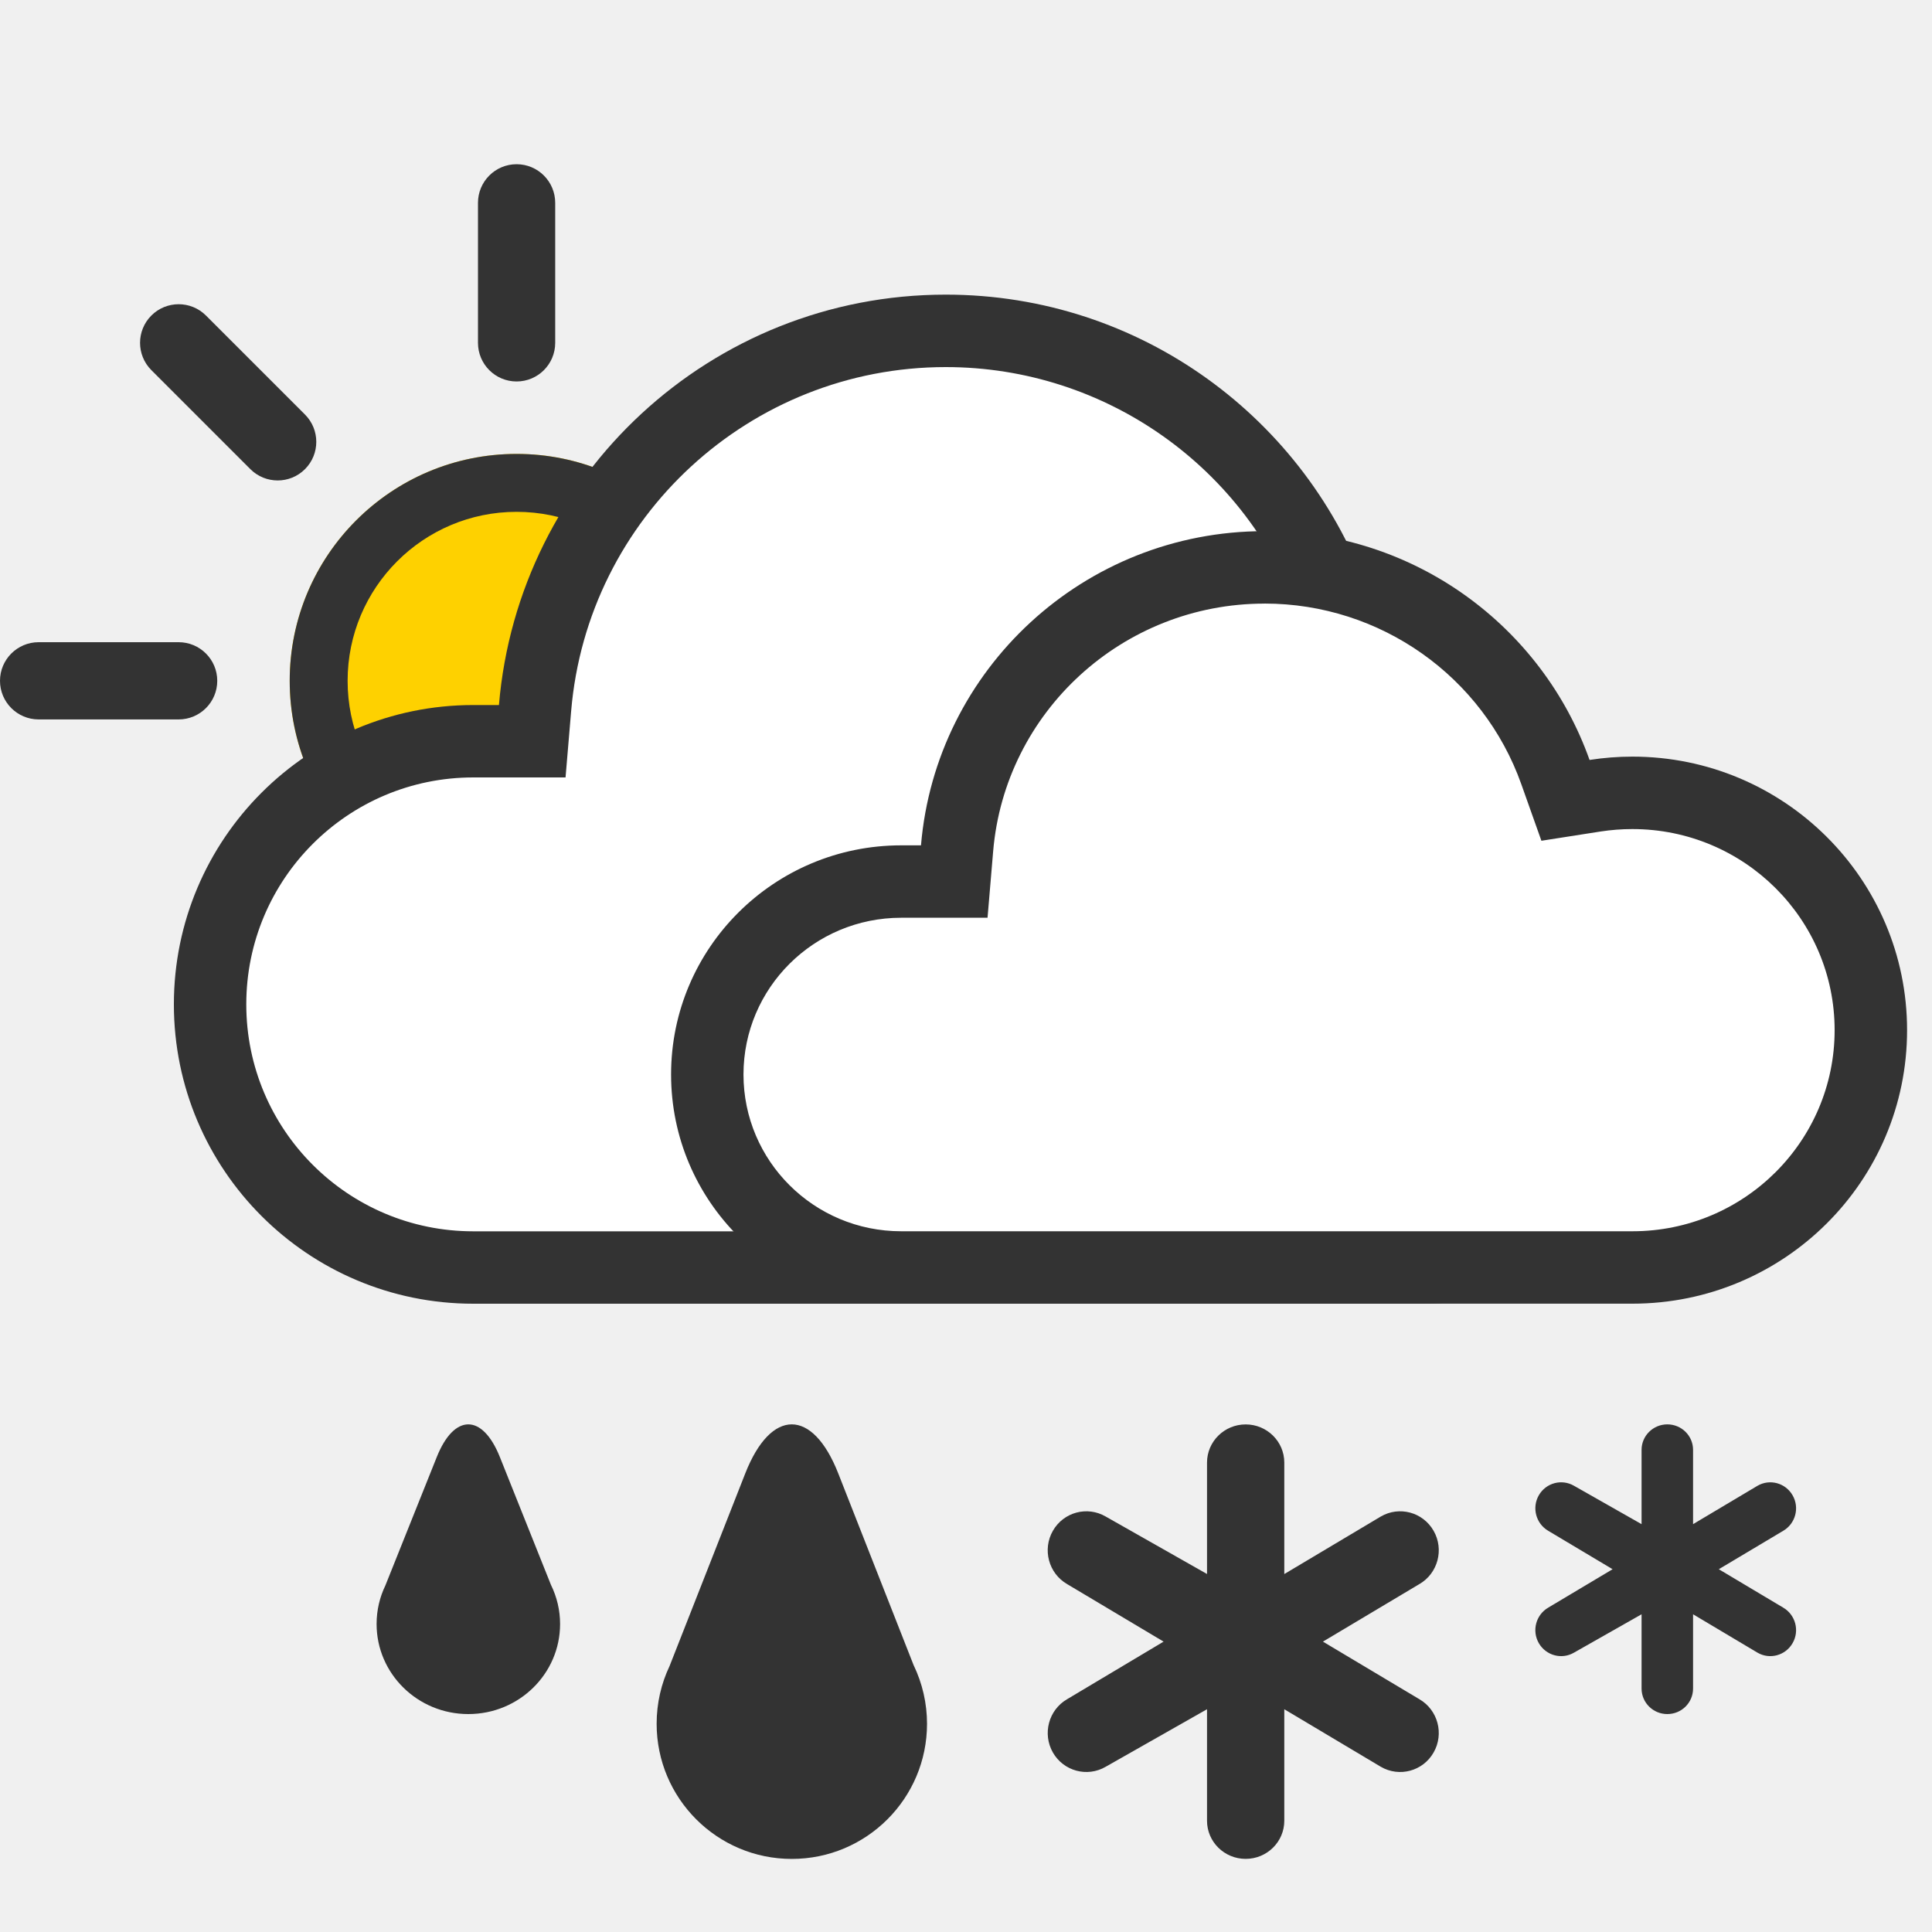
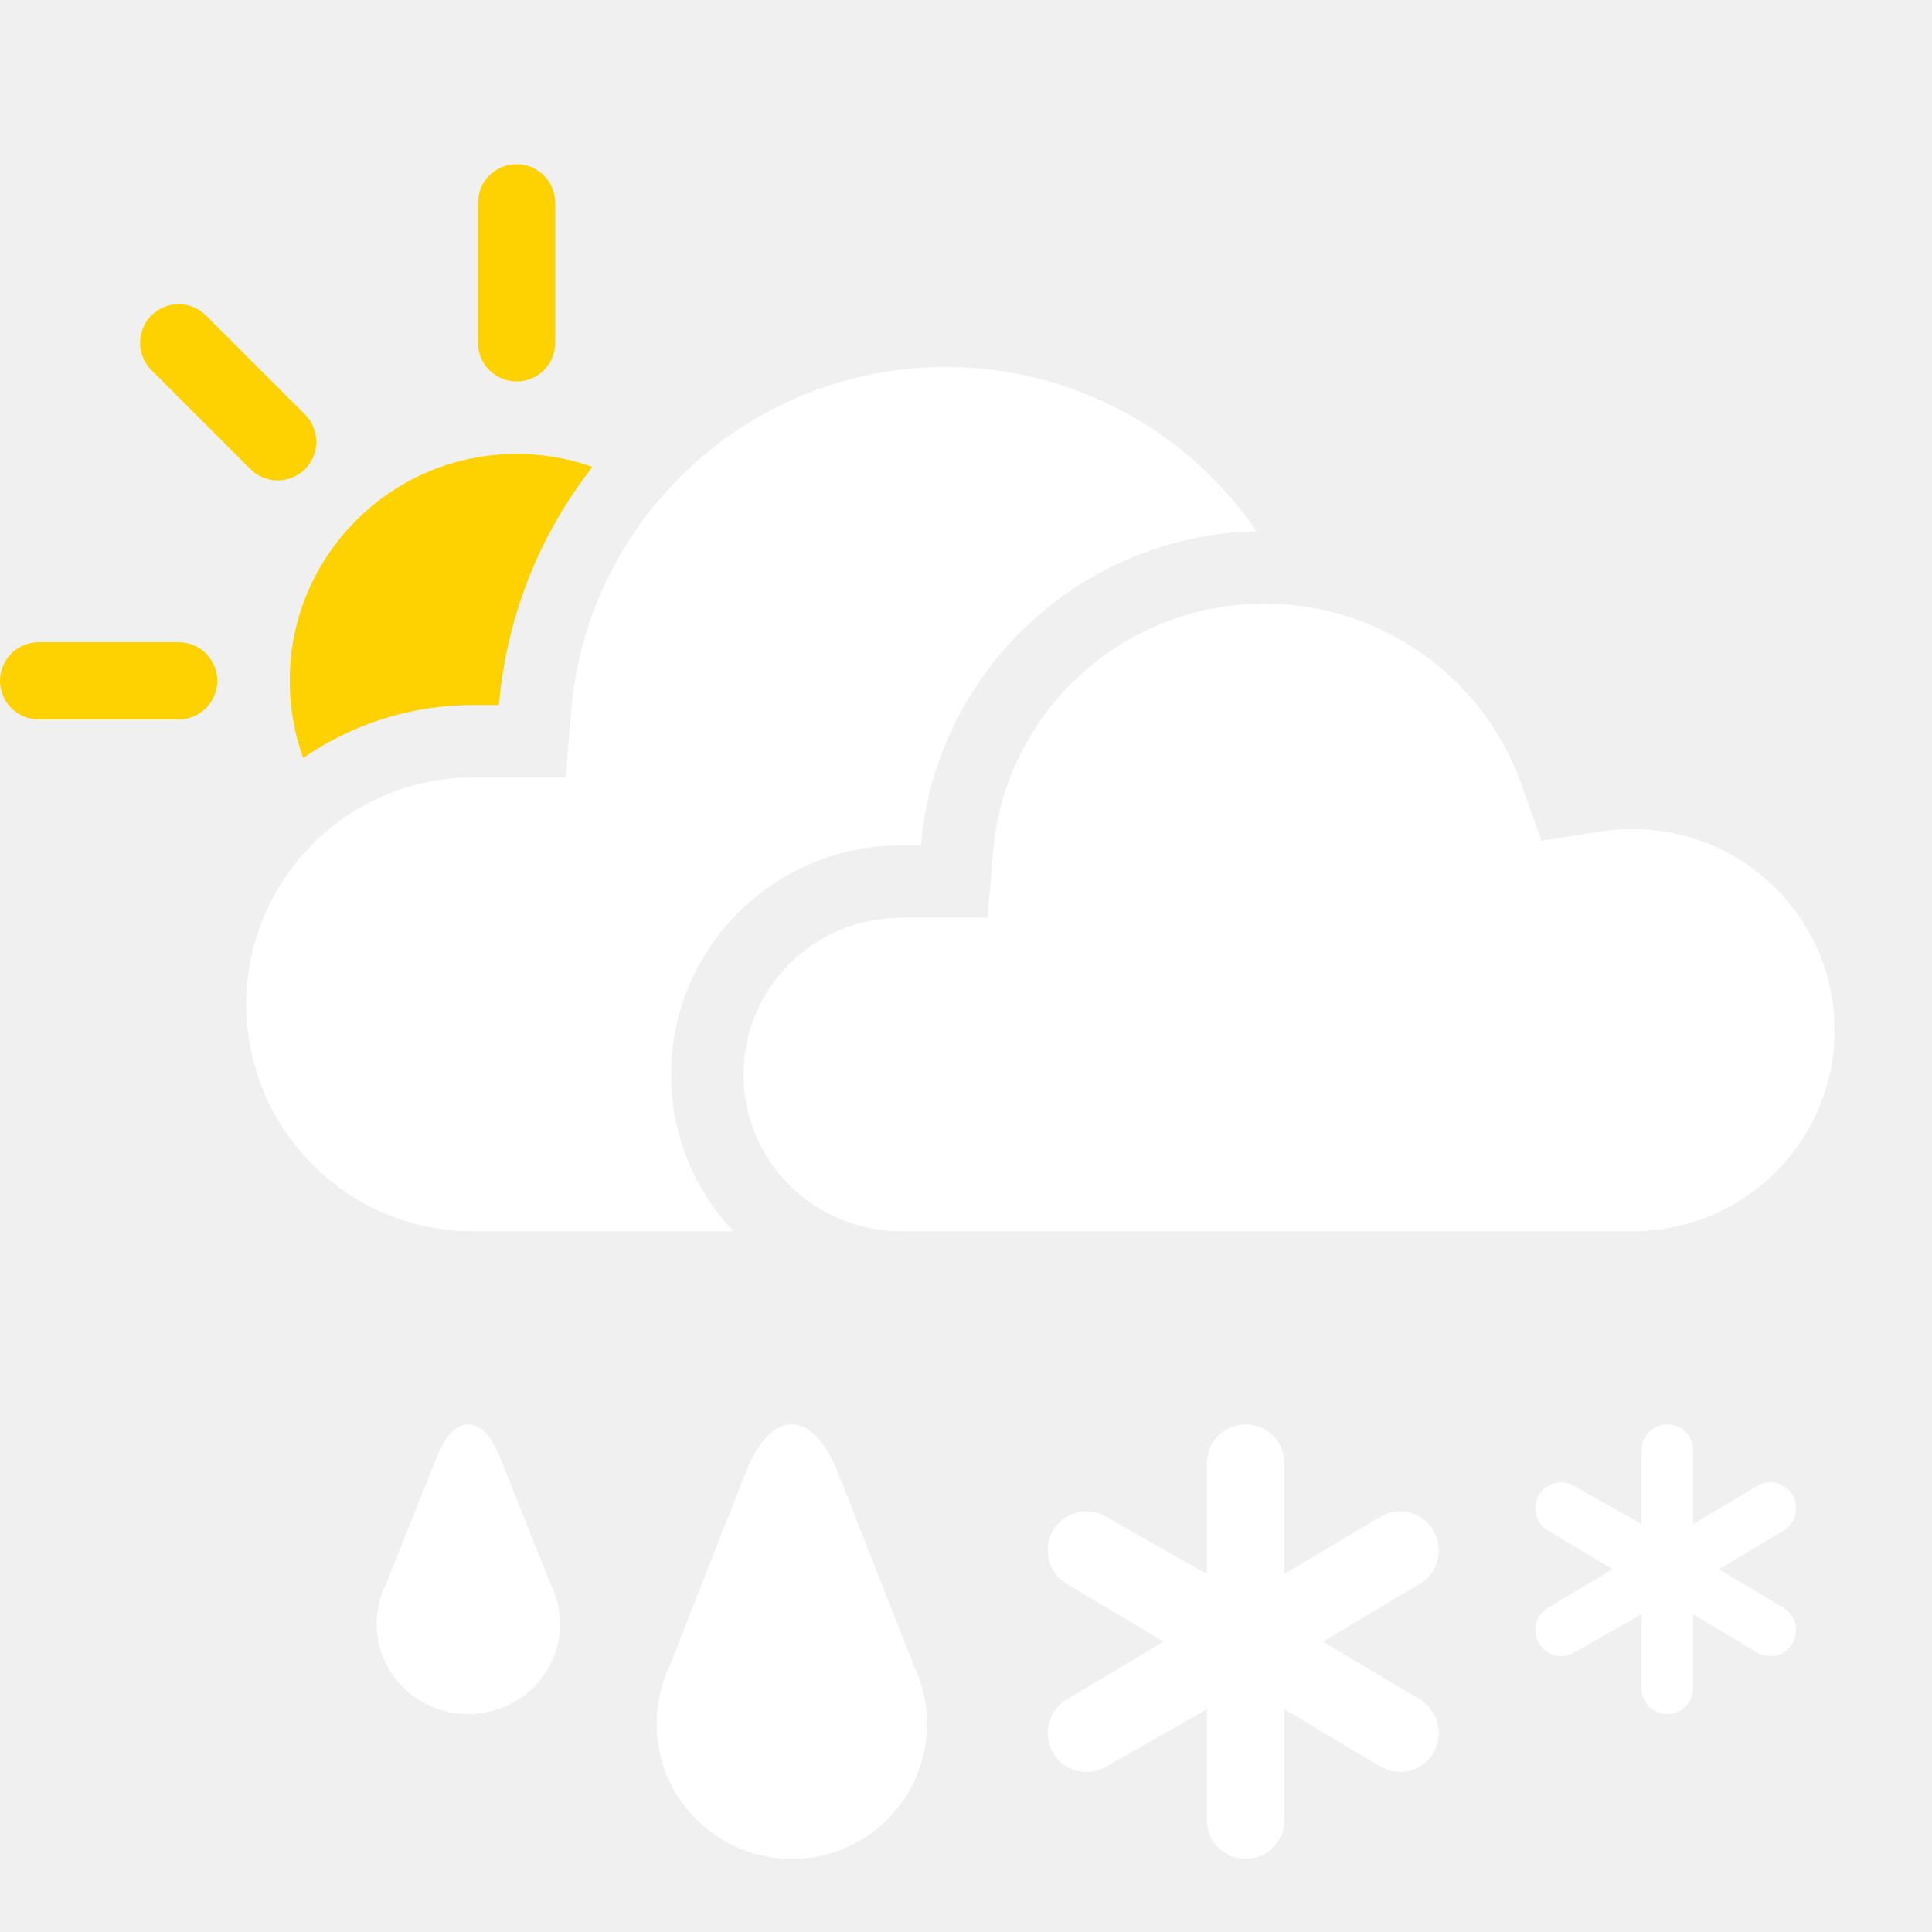
- <svg id="icon-icon_weather_72" width="40" height="40" viewBox="0 0 40 40">
-   <g fill="none" fill-rule="evenodd">
-     <g fill-rule="nonzero">
-       <g>
-         <g>
-           <path fill="#FED100" d="M10.696 15.394c-2.595 0-4.698-2.103-4.698-4.698S8.1 5.998 10.696 5.998s4.698 2.103 4.698 4.698-2.103 4.698-4.698 4.698z" transform="translate(-2275 -6) translate(25 6) translate(2250 3.4)" />
-           <path fill="#333" d="M10.696 14.195c1.932 0 3.499-1.567 3.499-3.5 0-1.931-1.567-3.498-3.5-3.498-1.931 0-3.498 1.567-3.498 3.499 0 1.932 1.567 3.499 3.499 3.499zm0 1.2c-2.595 0-4.698-2.104-4.698-4.7 0-2.594 2.103-4.697 4.698-4.697s4.698 2.103 4.698 4.698-2.103 4.698-4.698 4.698z" transform="translate(-2275 -6) translate(25 6) translate(2250 3.4)" />
-           <g transform="translate(-2275 -6) translate(25 6) translate(2250 3.4) translate(0 9.896)">
-             <rect width="4.498" height="1.599" fill="#333" rx=".8" />
-             <rect width="4.498" height="1.599" x="16.894" fill="#FFA000" rx=".8" />
-           </g>
-           <g transform="translate(-2275 -6) translate(25 6) translate(2250 3.4) rotate(45 -1.245 5.755)">
-             <rect width="4.498" height="1.599" x="-.003" y=".005" fill="#333" rx=".8" />
-             <rect width="4.498" height="1.599" x="16.89" y=".005" fill="#FFA000" rx=".8" />
-           </g>
-           <g transform="translate(-2275 -6) translate(25 6) translate(2250 3.4) translate(9.896)">
-             <rect width="1.599" height="4.498" fill="#333" rx=".8" />
-             <rect width="1.599" height="4.498" y="16.994" fill="#FFA000" rx=".8" />
-           </g>
-           <path fill="#FFF" d="M10.828 11.239l-.038.458h-.992c-3.148 0-5.698 2.55-5.698 5.697 0 3.148 2.55 5.698 5.698 5.698H29.49c3.81 0 2.898-3.088 2.898-6.897 0-3.81-1.698-6.898-2.898-6.898-.363 0-.723.028-1.077.084l-.41.064-.139-.391c-1.23-3.48-4.53-5.854-8.283-5.854-4.574 0-8.372 3.51-8.753 8.039z" transform="translate(-2275 -6) translate(25 6) translate(2250 3.4)" />
-           <path fill="#333" d="M11.825 11.322l-.116 1.374H9.798c-2.595 0-4.699 2.103-4.699 4.698 0 2.596 2.104 4.699 4.699 4.699H29.49c3.257 0 2.898-2.64 2.898-5.898 0-3.257.36-5.898-2.898-5.898-.311 0-.62.024-.922.072l-1.23.193-.416-1.175C25.832 6.303 22.906 4.2 19.581 4.2c-4.053 0-7.42 3.112-7.756 7.123zm16.51-2.435c.383-.06.769-.09 1.155-.09 1.248 0 4.397 4.938 4.397 7.398s-.311 7.397-4.397 7.397H9.798c-3.423 0-6.198-2.774-6.198-6.198 0-3.422 2.774-6.197 6.198-6.197h.532c.4-4.76 4.39-8.497 9.251-8.497 4.041 0 7.48 2.582 8.755 6.187z" transform="translate(-2275 -6) translate(25 6) translate(2250 3.4)" />
-           <path fill="#FFF" d="M26.135 7.961c-3.509 0-6.423 2.7-6.715 6.183l-.03.352h-.76c-2.415 0-4.372 1.962-4.372 4.383 0 2.42 1.957 4.382 4.371 4.382h15.108c2.922 0 5.291-2.375 5.291-5.305 0-2.93-2.369-5.305-5.291-5.305-.279 0-.555.022-.826.064l-.315.05-.106-.301c-.944-2.677-3.477-4.503-6.355-4.503z" transform="translate(-2275 -6) translate(25 6) translate(2250 3.4)" />
-           <path fill="#333" d="M26.18 9.097c-2.937 0-5.375 2.242-5.618 5.13l-.116 1.374h-1.788c-1.805 0-3.265 1.454-3.265 3.245 0 1.792 1.46 3.246 3.265 3.246h15.14c2.313 0 4.186-1.866 4.186-4.164 0-2.298-1.873-4.163-4.187-4.163-.222 0-.441.017-.656.05l-1.228.192-.416-1.171c-.79-2.222-2.908-3.74-5.318-3.74zm0-1.5c3.106 0 5.75 1.977 6.73 4.737.293-.046.59-.069.887-.069 3.14 0 5.687 2.536 5.687 5.663 0 3.128-2.546 5.663-5.687 5.663H18.658c-2.631 0-4.764-2.124-4.764-4.745 0-2.62 2.132-4.744 4.764-4.744h.41c.307-3.643 3.374-6.505 7.111-6.505z" transform="translate(-2275 -6) translate(25 6) translate(2250 3.4)" />
-           <g fill="#333">
-             <path d="M11.396 6.199c0 1.545-1.253 2.798-2.8 2.798-1.545 0-2.798-1.253-2.798-2.798 0-.428.096-.834.268-1.196l1.567-3.988c.532-1.353 1.393-1.354 1.925 0l1.56 3.969c.183.379.278.794.278 1.215zM3.799 4.133c0 1.03-.85 1.865-1.9 1.865C.85 5.998 0 5.163 0 4.133c0-.286.065-.556.182-.798L1.246.676c.36-.901.945-.902 1.306 0L3.61 3.323c.124.252.189.529.189.81zM27.256 2.066l1.333-.794c.255-.149.581-.06.728.197.148.257.06.586-.195.735l-1.333.795 1.333.795c.255.149.343.478.195.735-.147.257-.473.346-.728.197l-1.333-.794V5.47c0 .292-.238.528-.533.528-.294 0-.533-.236-.533-.528V3.932l-1.399.794c-.255.149-.581.06-.729-.197-.147-.257-.06-.586.196-.735l1.332-.795-1.332-.795c-.255-.149-.343-.478-.196-.735.148-.258.474-.346.73-.197l1.398.794V.527c0-.29.239-.527.533-.527.295 0 .533.236.533.527v1.539zm-8.463 1.033l1.998-1.191c.383-.223.872-.091 1.093.295.221.386.09.88-.293 1.103l-1.998 1.192 1.998 1.193c.383.223.514.717.293 1.103-.22.386-.71.518-1.093.295l-1.998-1.191v2.308c0 .437-.358.79-.8.79-.441 0-.8-.353-.8-.79V5.898l-2.098 1.191c-.383.223-.872.09-1.093-.295-.22-.386-.09-.88.293-1.103l1.999-1.193-1.999-1.192c-.383-.223-.514-.717-.293-1.103.221-.386.71-.518 1.093-.295l2.098 1.19V.792c0-.437.359-.791.8-.791.442 0 .8.354.8.79V3.1z" transform="translate(-2275 -6) translate(25 6) translate(2250 3.4) translate(7.797 26.09)" />
+ <svg xmlns="http://www.w3.org/2000/svg" width="40px" height="40px" viewBox="0 0 40 40" version="1.1">
+   <g id="Page-1" stroke="none" stroke-width="1" fill="none" fill-rule="evenodd">
+     <g id="icons-day" transform="translate(-2275, -6)" fill-rule="nonzero">
+       <g id="icons" transform="translate(25, 6)">
+         <g id="45" transform="translate(2250, 3.4)">
+           <path d="M10.696,5.998 C11.2,5.998 11.686,6.077 12.142,6.224 L12.265,6.268 C11.184,7.65 10.486,9.346 10.33,11.197 L10.33,11.197 L9.798,11.197 C8.49,11.197 7.277,11.602 6.277,12.293 C6.096,11.796 5.998,11.257 5.998,10.696 C5.998,8.101 8.101,5.998 10.696,5.998 Z" id="Combined-Shape" fill="#FED100" />
+           <rect id="Rectangle" fill="#FED100" x="0" y="9.896" width="4.498" height="1.599" rx="0.8" />
+           <rect id="Rectangle" fill="#FED100" transform="translate(4.723126, 4.72316) rotate(45) translate(-4.723126, -4.72316) " x="2.474" y="3.923" width="4.498" height="1.599" rx="0.8" />
+           <rect id="Rectangle" fill="#FED100" x="9.896" y="0" width="1.599" height="4.498" rx="0.8" />
+           <path d="M19.581,4.199 C22.214,4.199 24.596,5.519 26.016,7.599 C22.351,7.682 19.37,10.513 19.068,14.102 L19.068,14.102 L18.658,14.102 C16.026,14.102 13.894,16.226 13.894,18.846 C13.894,20.103 14.384,21.244 15.184,22.093 L9.798,22.093 C7.203,22.093 5.099,19.99 5.099,17.394 C5.099,14.871 7.087,12.813 9.583,12.701 L9.798,12.696 L11.709,12.696 L11.825,11.322 C12.161,7.311 15.528,4.199 19.581,4.199 Z" id="Combined-Shape" fill="#FFFFFF" />
+           <path d="M26.179,9.097 C28.589,9.097 30.708,10.614 31.497,12.836 L31.497,12.836 L31.913,14.007 L33.141,13.815 C33.356,13.782 33.575,13.765 33.797,13.765 C36.111,13.765 37.984,15.63 37.984,17.928 C37.984,20.226 36.111,22.092 33.797,22.092 L33.797,22.092 L18.658,22.092 C16.853,22.092 15.393,20.638 15.393,18.846 C15.393,17.055 16.853,15.601 18.658,15.601 L18.658,15.601 L20.446,15.601 L20.562,14.228 C20.805,11.339 23.243,9.097 26.179,9.097 Z" id="Combined-Shape" fill="#FFFFFF" />
+           <g id="Group" transform="translate(7.797029, 26.09006)" fill="#FFFFFF">
+             <path d="M11.396,6.199 C11.396,7.744 10.143,8.997 8.597,8.997 C7.051,8.997 5.798,7.744 5.798,6.199 C5.798,5.771 5.894,5.365 6.066,5.003 L7.633,1.015 C8.165,-0.338 9.026,-0.339 9.558,1.015 L11.118,4.984 C11.301,5.363 11.396,5.778 11.396,6.199 L11.396,6.199 Z M3.799,4.133 C3.799,5.163 2.948,5.998 1.899,5.998 C0.85,5.998 0,5.163 0,4.133 C0,3.847 0.065,3.577 0.182,3.335 L1.246,0.676 C1.606,-0.225 2.191,-0.226 2.552,0.676 L3.61,3.323 C3.734,3.575 3.799,3.852 3.799,4.133 Z" id="Shape" />
+             <path d="M27.256,2.066 L28.589,1.272 C28.844,1.123 29.17,1.211 29.317,1.469 C29.465,1.726 29.377,2.055 29.122,2.204 L27.789,2.999 L29.122,3.794 C29.377,3.943 29.465,4.272 29.317,4.529 C29.17,4.786 28.844,4.875 28.589,4.726 L27.256,3.932 L27.256,5.47 C27.256,5.762 27.018,5.998 26.723,5.998 C26.429,5.998 26.19,5.762 26.19,5.47 L26.19,3.932 L24.791,4.726 C24.536,4.875 24.21,4.786 24.062,4.529 C23.915,4.272 24.003,3.943 24.258,3.794 L25.59,2.999 L24.258,2.204 C24.003,2.055 23.915,1.726 24.062,1.469 C24.21,1.211 24.536,1.123 24.791,1.272 L26.19,2.066 L26.19,0.527 C26.19,0.236 26.429,0 26.723,0 C27.018,0 27.256,0.236 27.256,0.527 L27.256,2.066 L27.256,2.066 Z M18.793,3.099 L20.791,1.908 C21.174,1.685 21.663,1.817 21.884,2.203 C22.105,2.589 21.974,3.083 21.591,3.306 L19.593,4.498 L21.591,5.691 C21.974,5.914 22.105,6.408 21.884,6.794 C21.663,7.18 21.174,7.312 20.791,7.089 L18.793,5.898 L18.793,8.206 C18.793,8.643 18.435,8.997 17.993,8.997 C17.552,8.997 17.193,8.643 17.193,8.206 L17.193,5.898 L15.095,7.089 C14.712,7.312 14.223,7.18 14.002,6.794 C13.781,6.408 13.912,5.914 14.295,5.691 L16.294,4.498 L14.295,3.306 C13.912,3.083 13.781,2.589 14.002,2.203 C14.223,1.817 14.712,1.685 15.095,1.908 L17.193,3.099 L17.193,0.791 C17.193,0.354 17.552,0 17.993,0 C18.435,0 18.793,0.354 18.793,0.791 L18.793,3.099 Z" id="Shape" />
          </g>
        </g>
      </g>
    </g>
  </g>
</svg>
